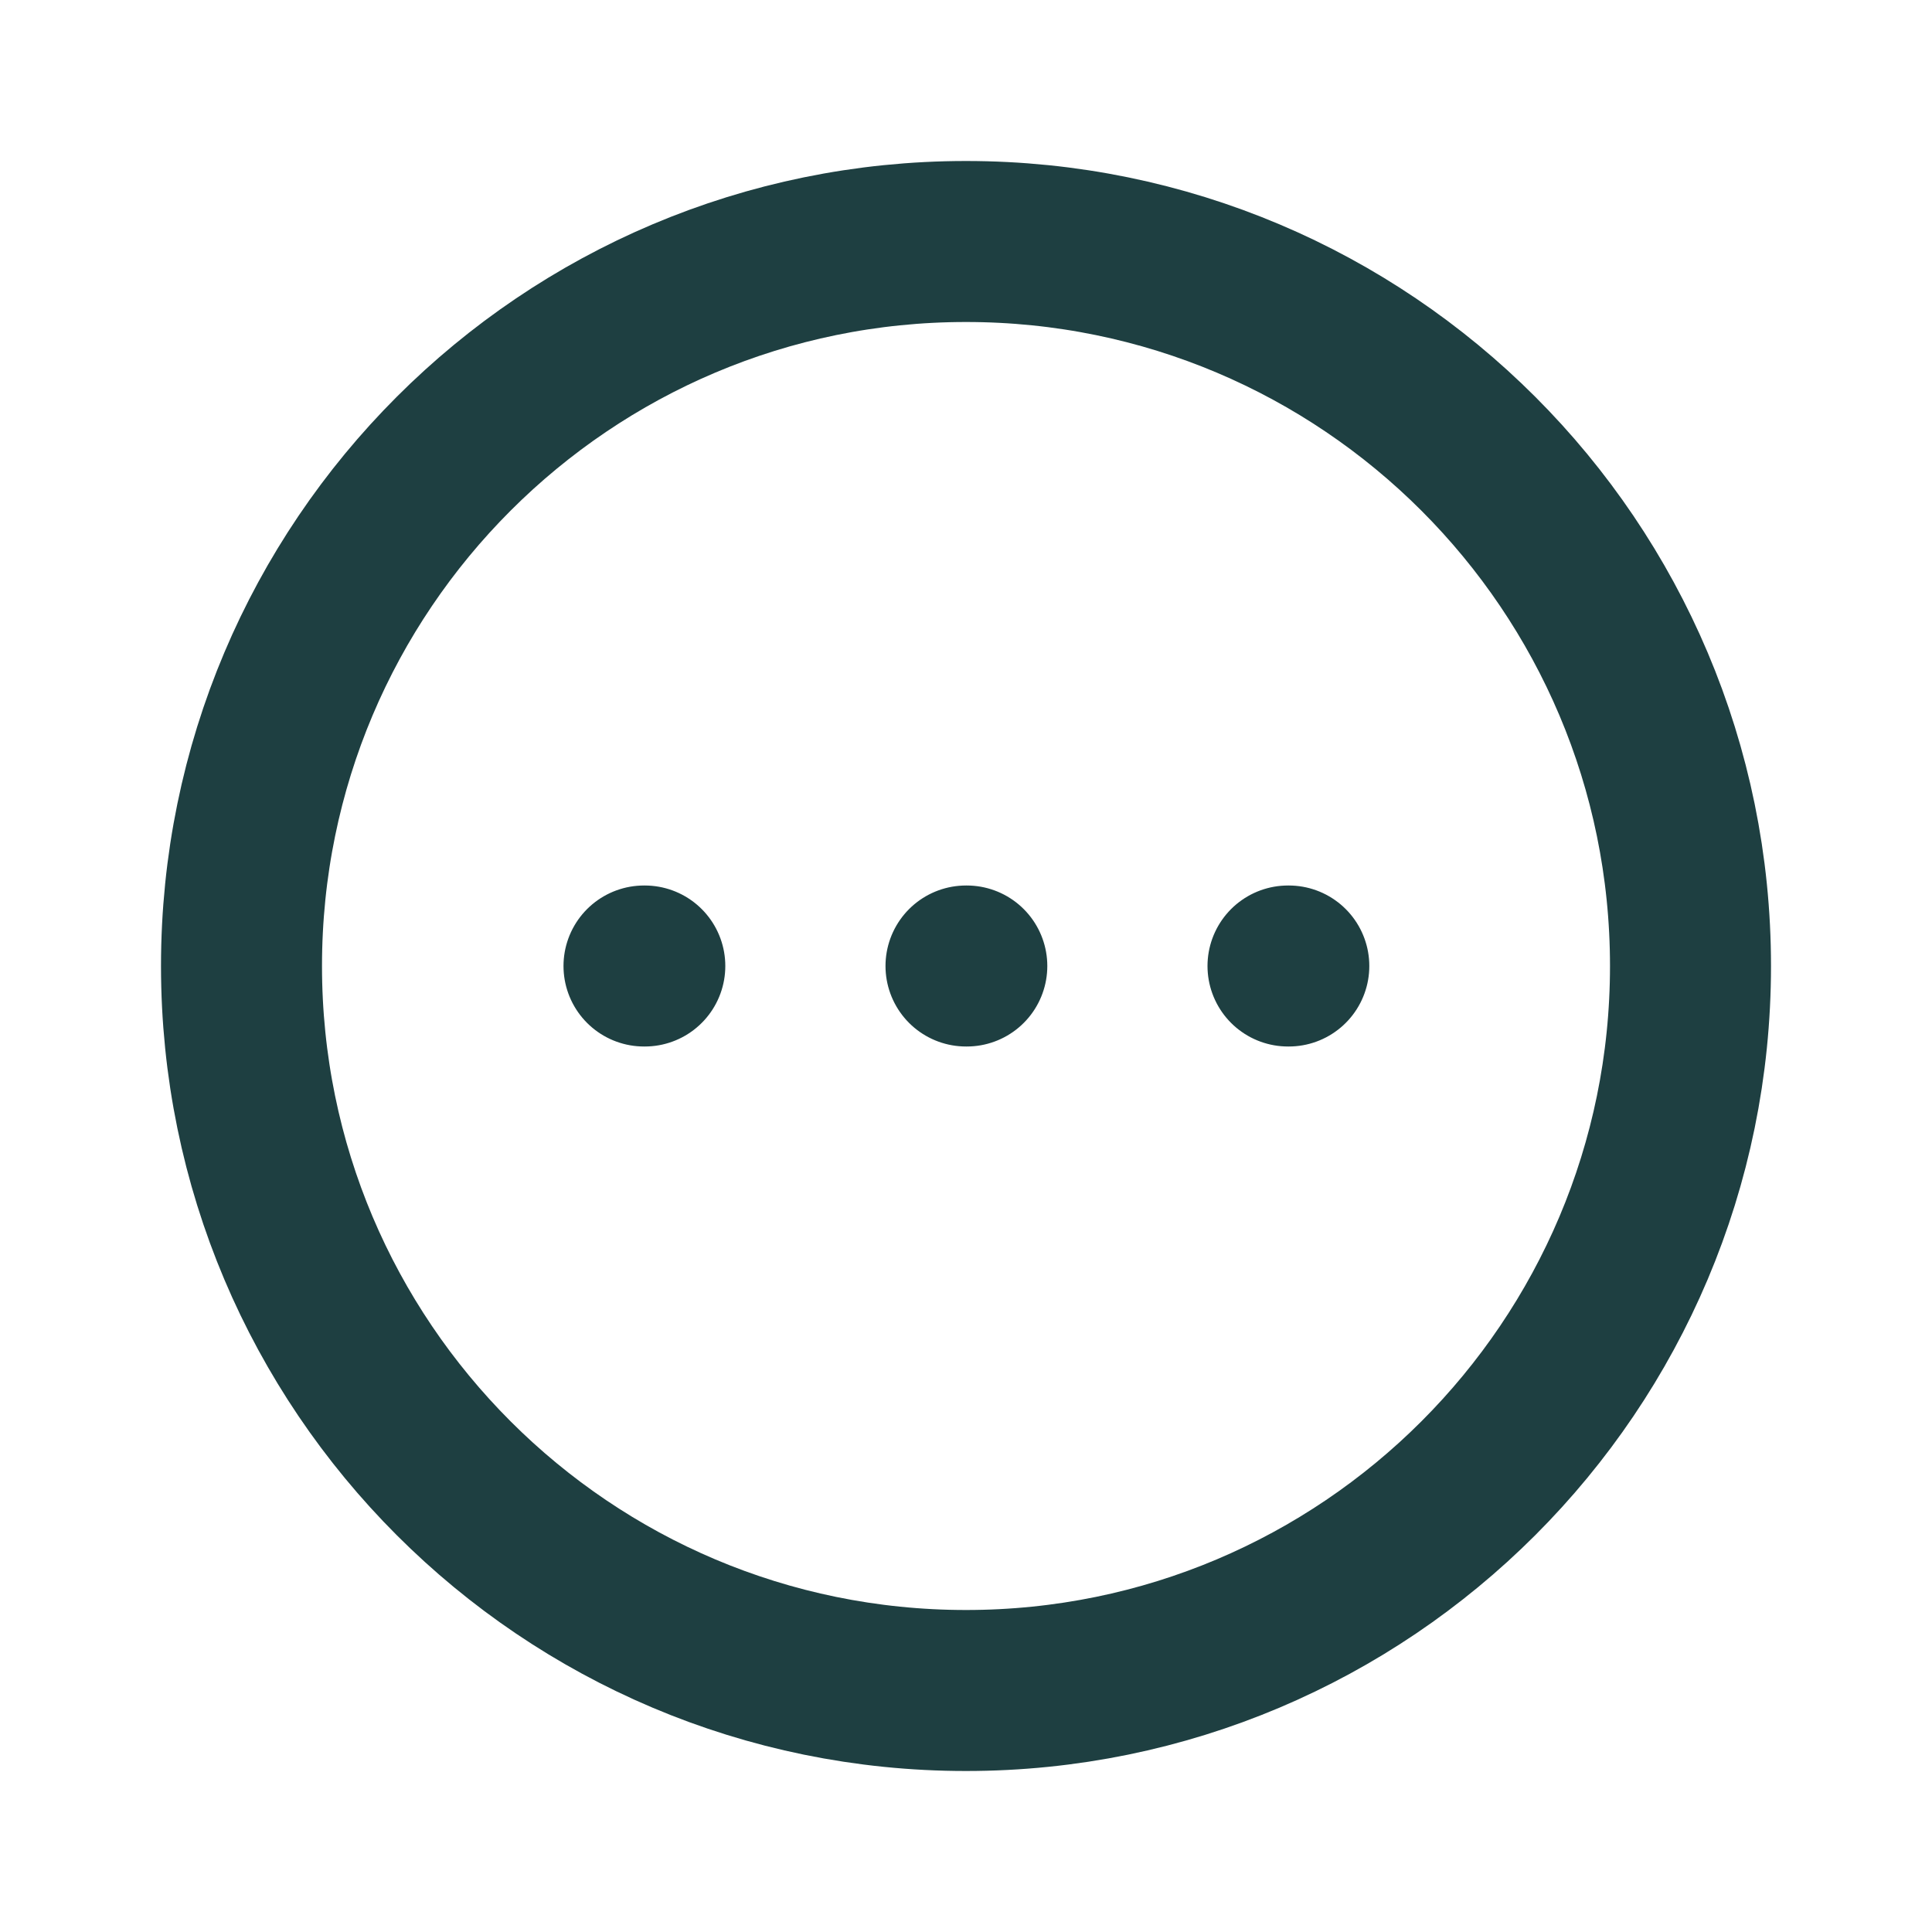
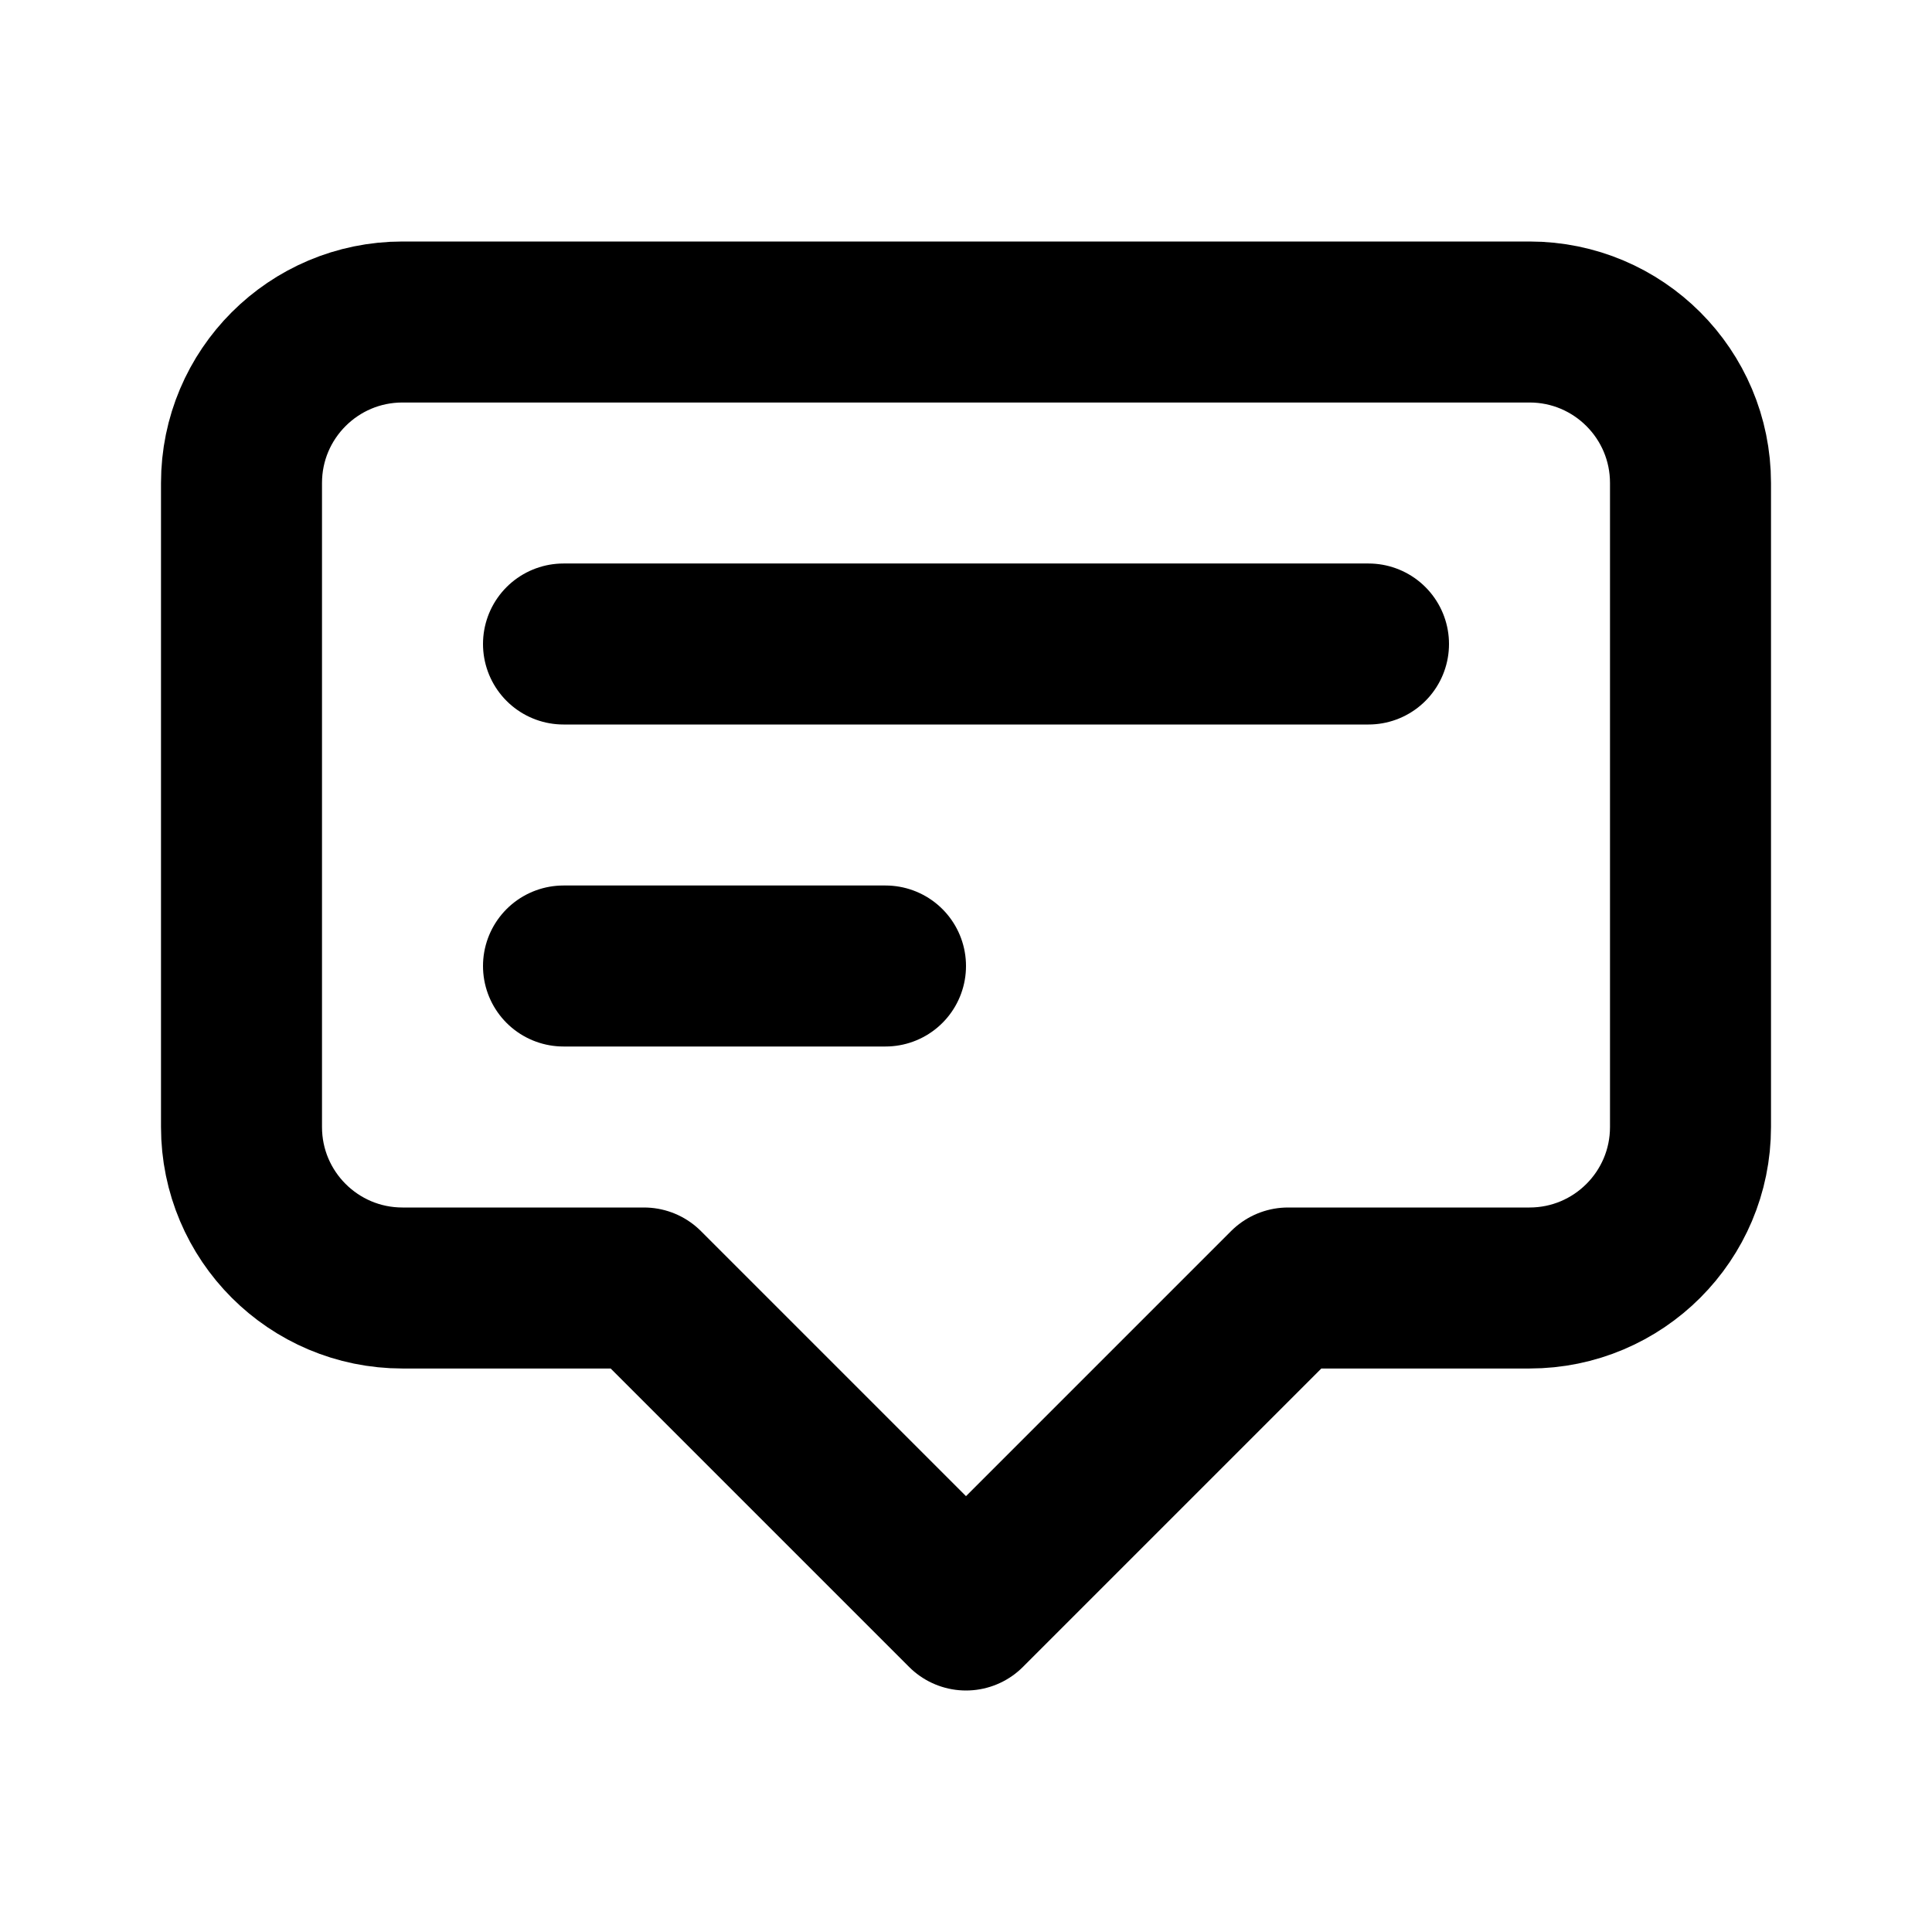
- <svg xmlns="http://www.w3.org/2000/svg" class="h-6 w-6" fill="none" viewBox="0 0 24 24" stroke="#1E3F41" stroke-width="2">
-   <path stroke-linecap="round" stroke-linejoin="round" d="M8 12h.01M12 12h.01M16 12h.01M21 12a9 9 0 11-18 0 9 9 0 0118 0z" />
+ <svg xmlns="http://www.w3.org/2000/svg" class="h-6 w-6" fill="none" viewBox="0 0 24 24" stroke="currentColor" stroke-width="2">
+   <path stroke-linecap="round" stroke-linejoin="round" d="M7 8h10M7 12h4m1 8l-4-4H5a2 2 0 01-2-2V6a2 2 0 012-2h14a2 2 0 012 2v8a2 2 0 01-2 2h-3l-4 4z" />
</svg>
